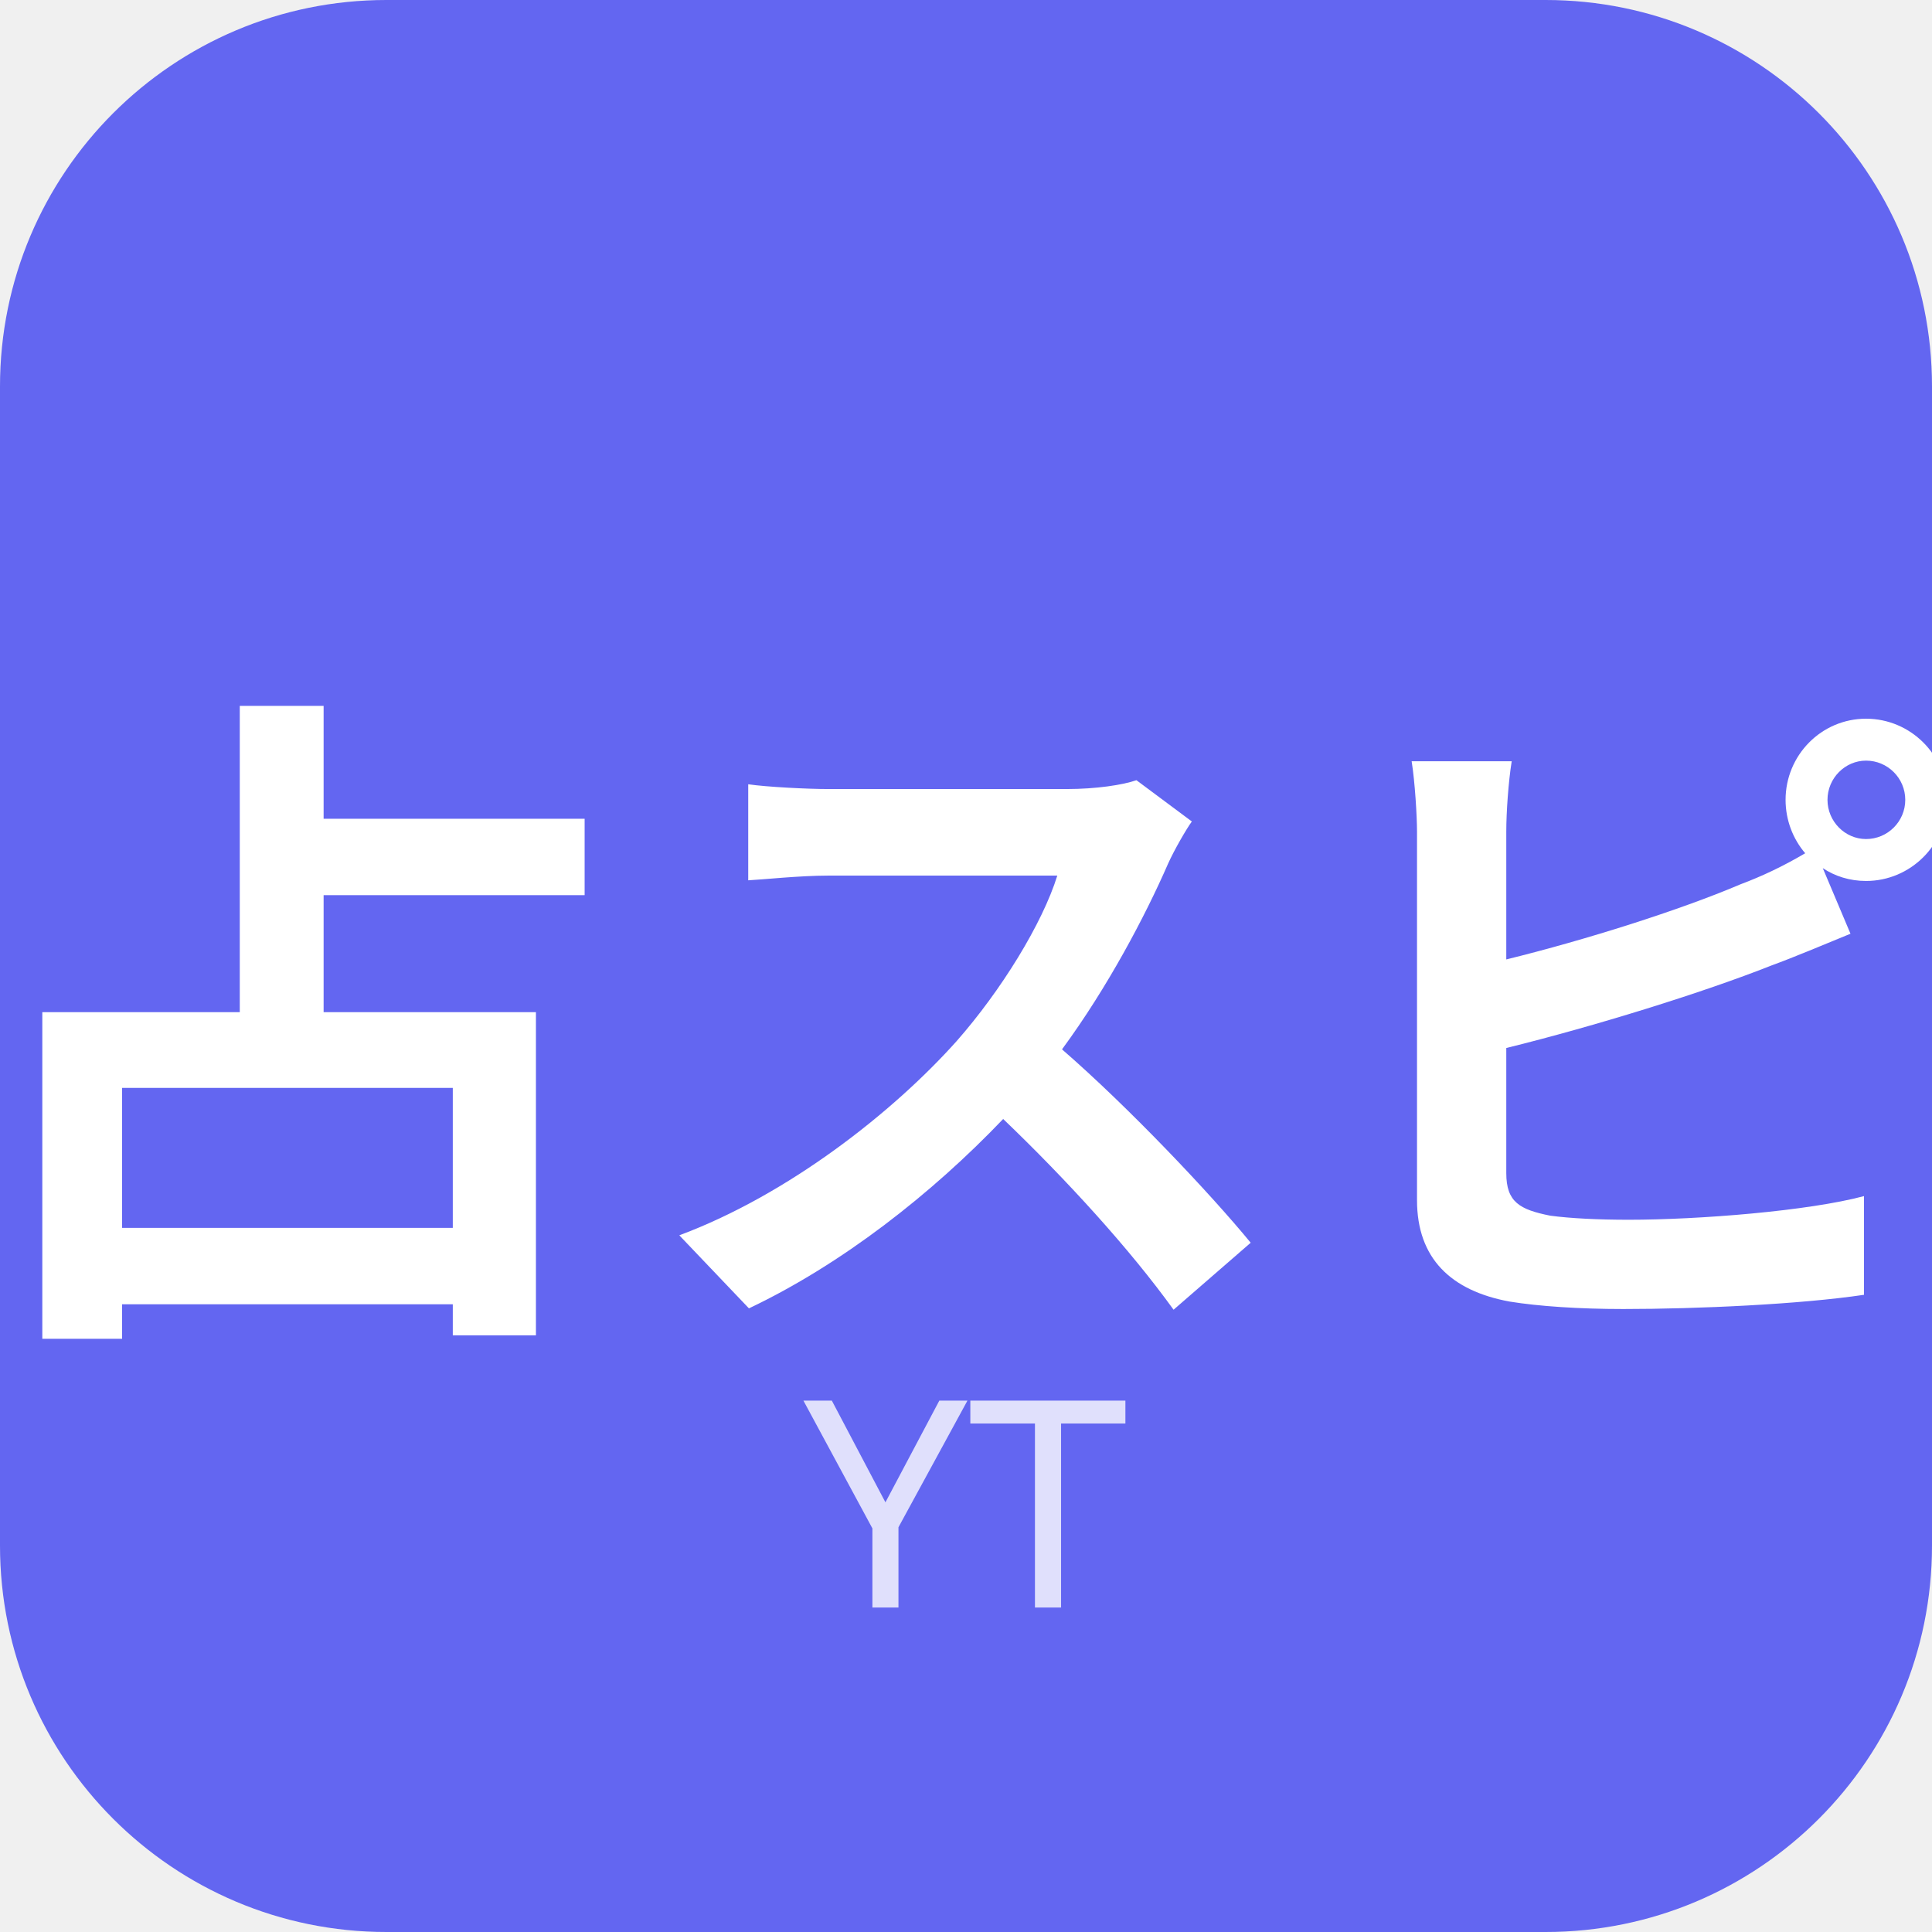
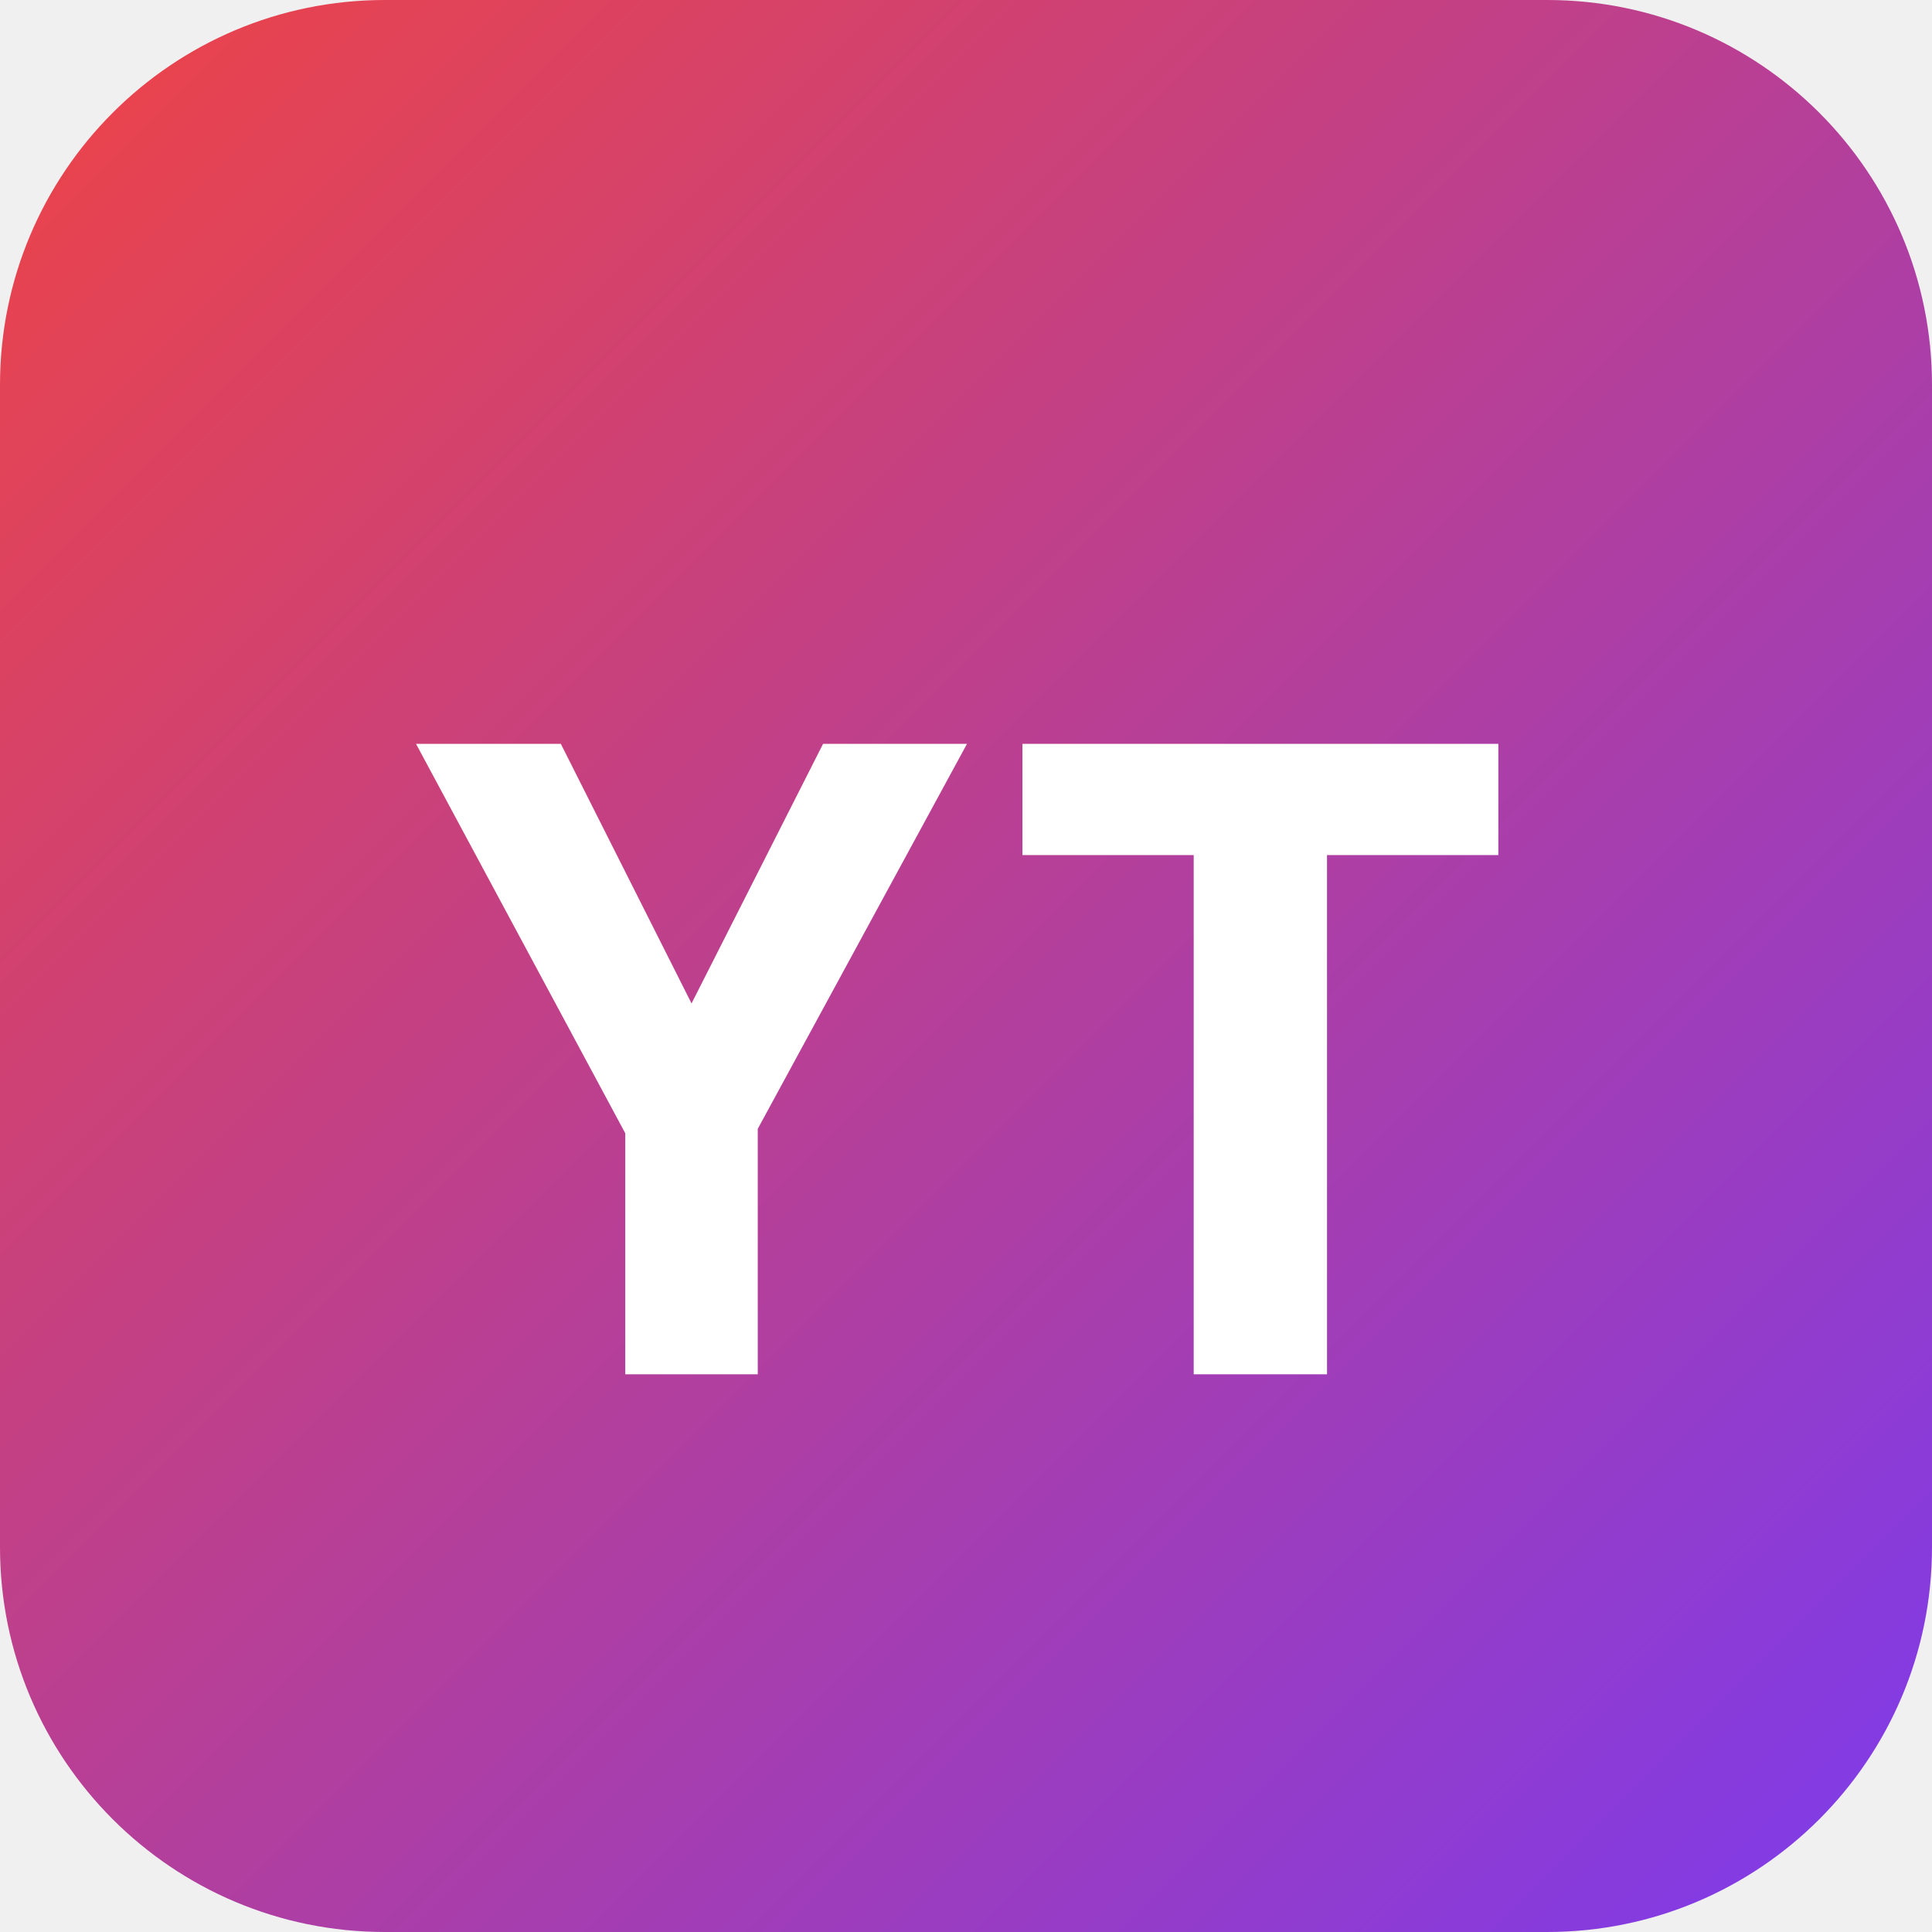
<svg xmlns="http://www.w3.org/2000/svg" width="512" height="512" viewBox="0 0 512 512">
-   <rect width="512" height="512" rx="102.4" fill="#6366f1" />
-   <text x="50%" y="54%" dominant-baseline="middle" text-anchor="middle" font-family="sans-serif" font-weight="bold" font-size="179.2" fill="white">占スピ</text>
-   <text x="50%" y="78%" dominant-baseline="middle" text-anchor="middle" font-family="sans-serif" font-size="76.8" fill="rgba(255,255,255,0.8)">YT</text>
+   <defs>
+     <linearGradient id="bg" x1="0%" y1="0%" x2="100%" y2="100%">
+       <stop offset="0%" stop-color="#ef4444" />
+       <stop offset="100%" stop-color="#7c3aed" />
+     </linearGradient>
+   </defs>
+   <rect width="512" height="512" rx="102" fill="url(#bg)" />
+   <text x="50%" y="55%" dominant-baseline="middle" text-anchor="middle" font-family="sans-serif" font-weight="bold" font-size="234" fill="white" letter-spacing="10">YT</text>
</svg>
